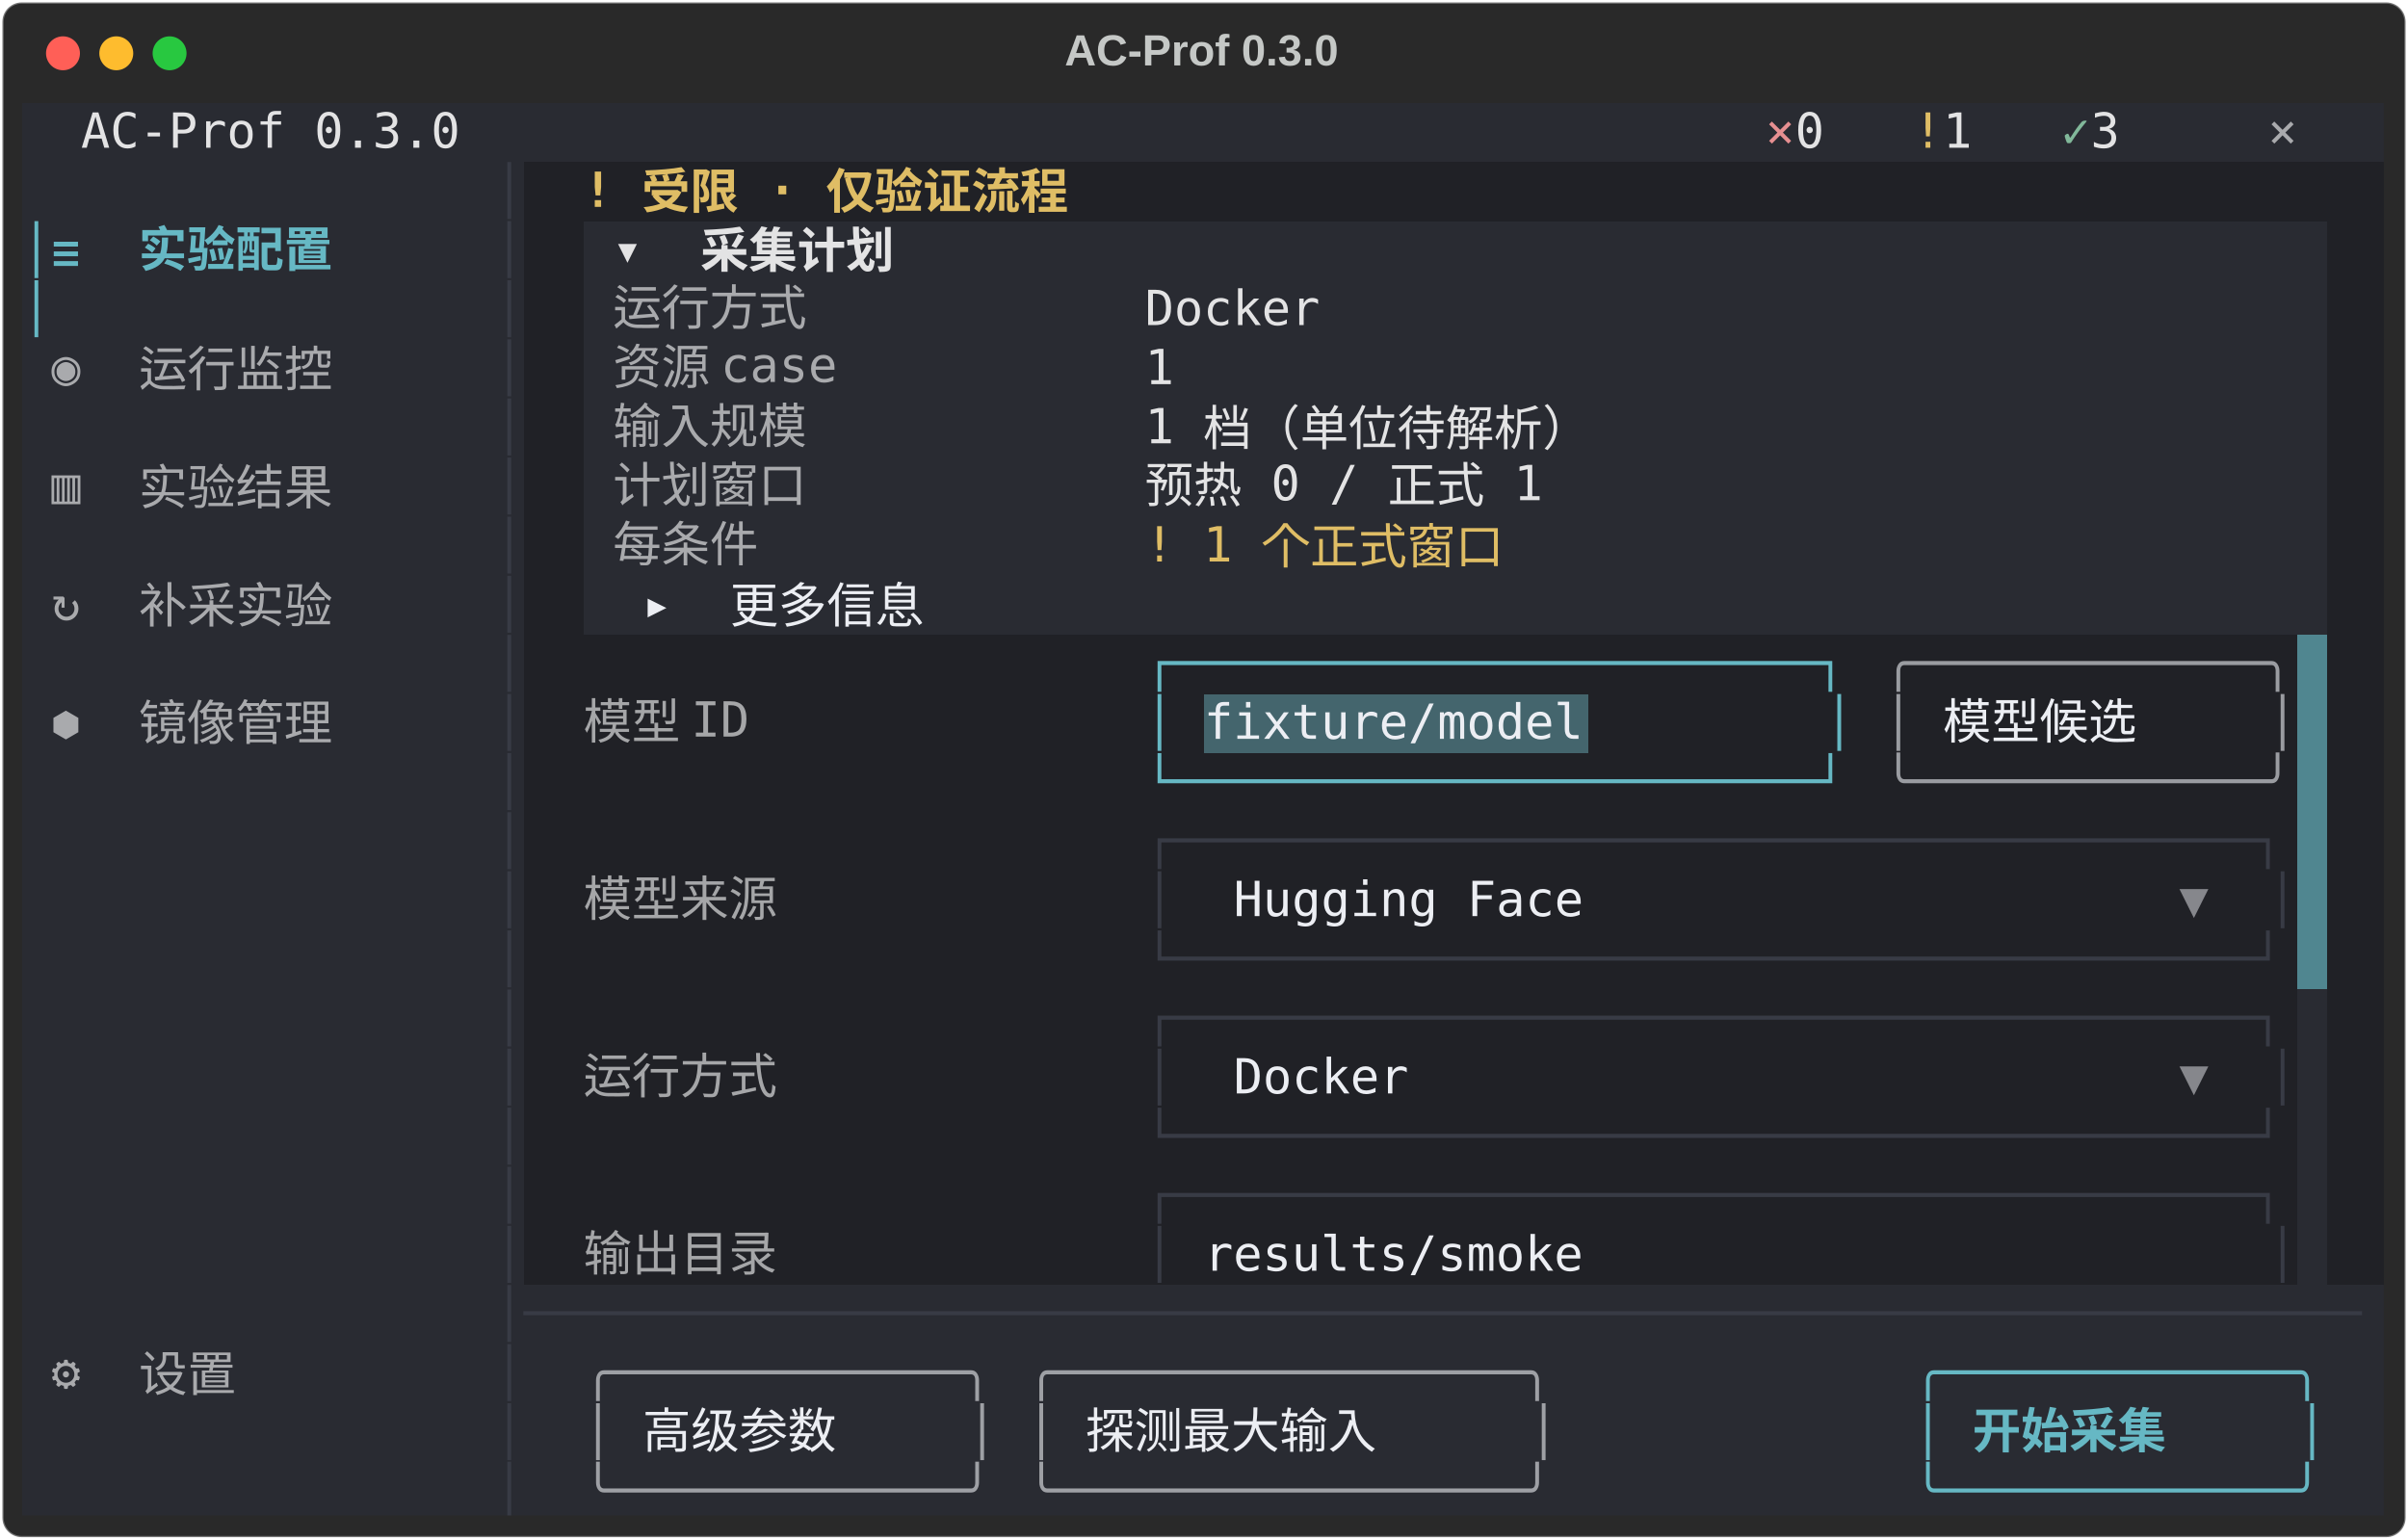
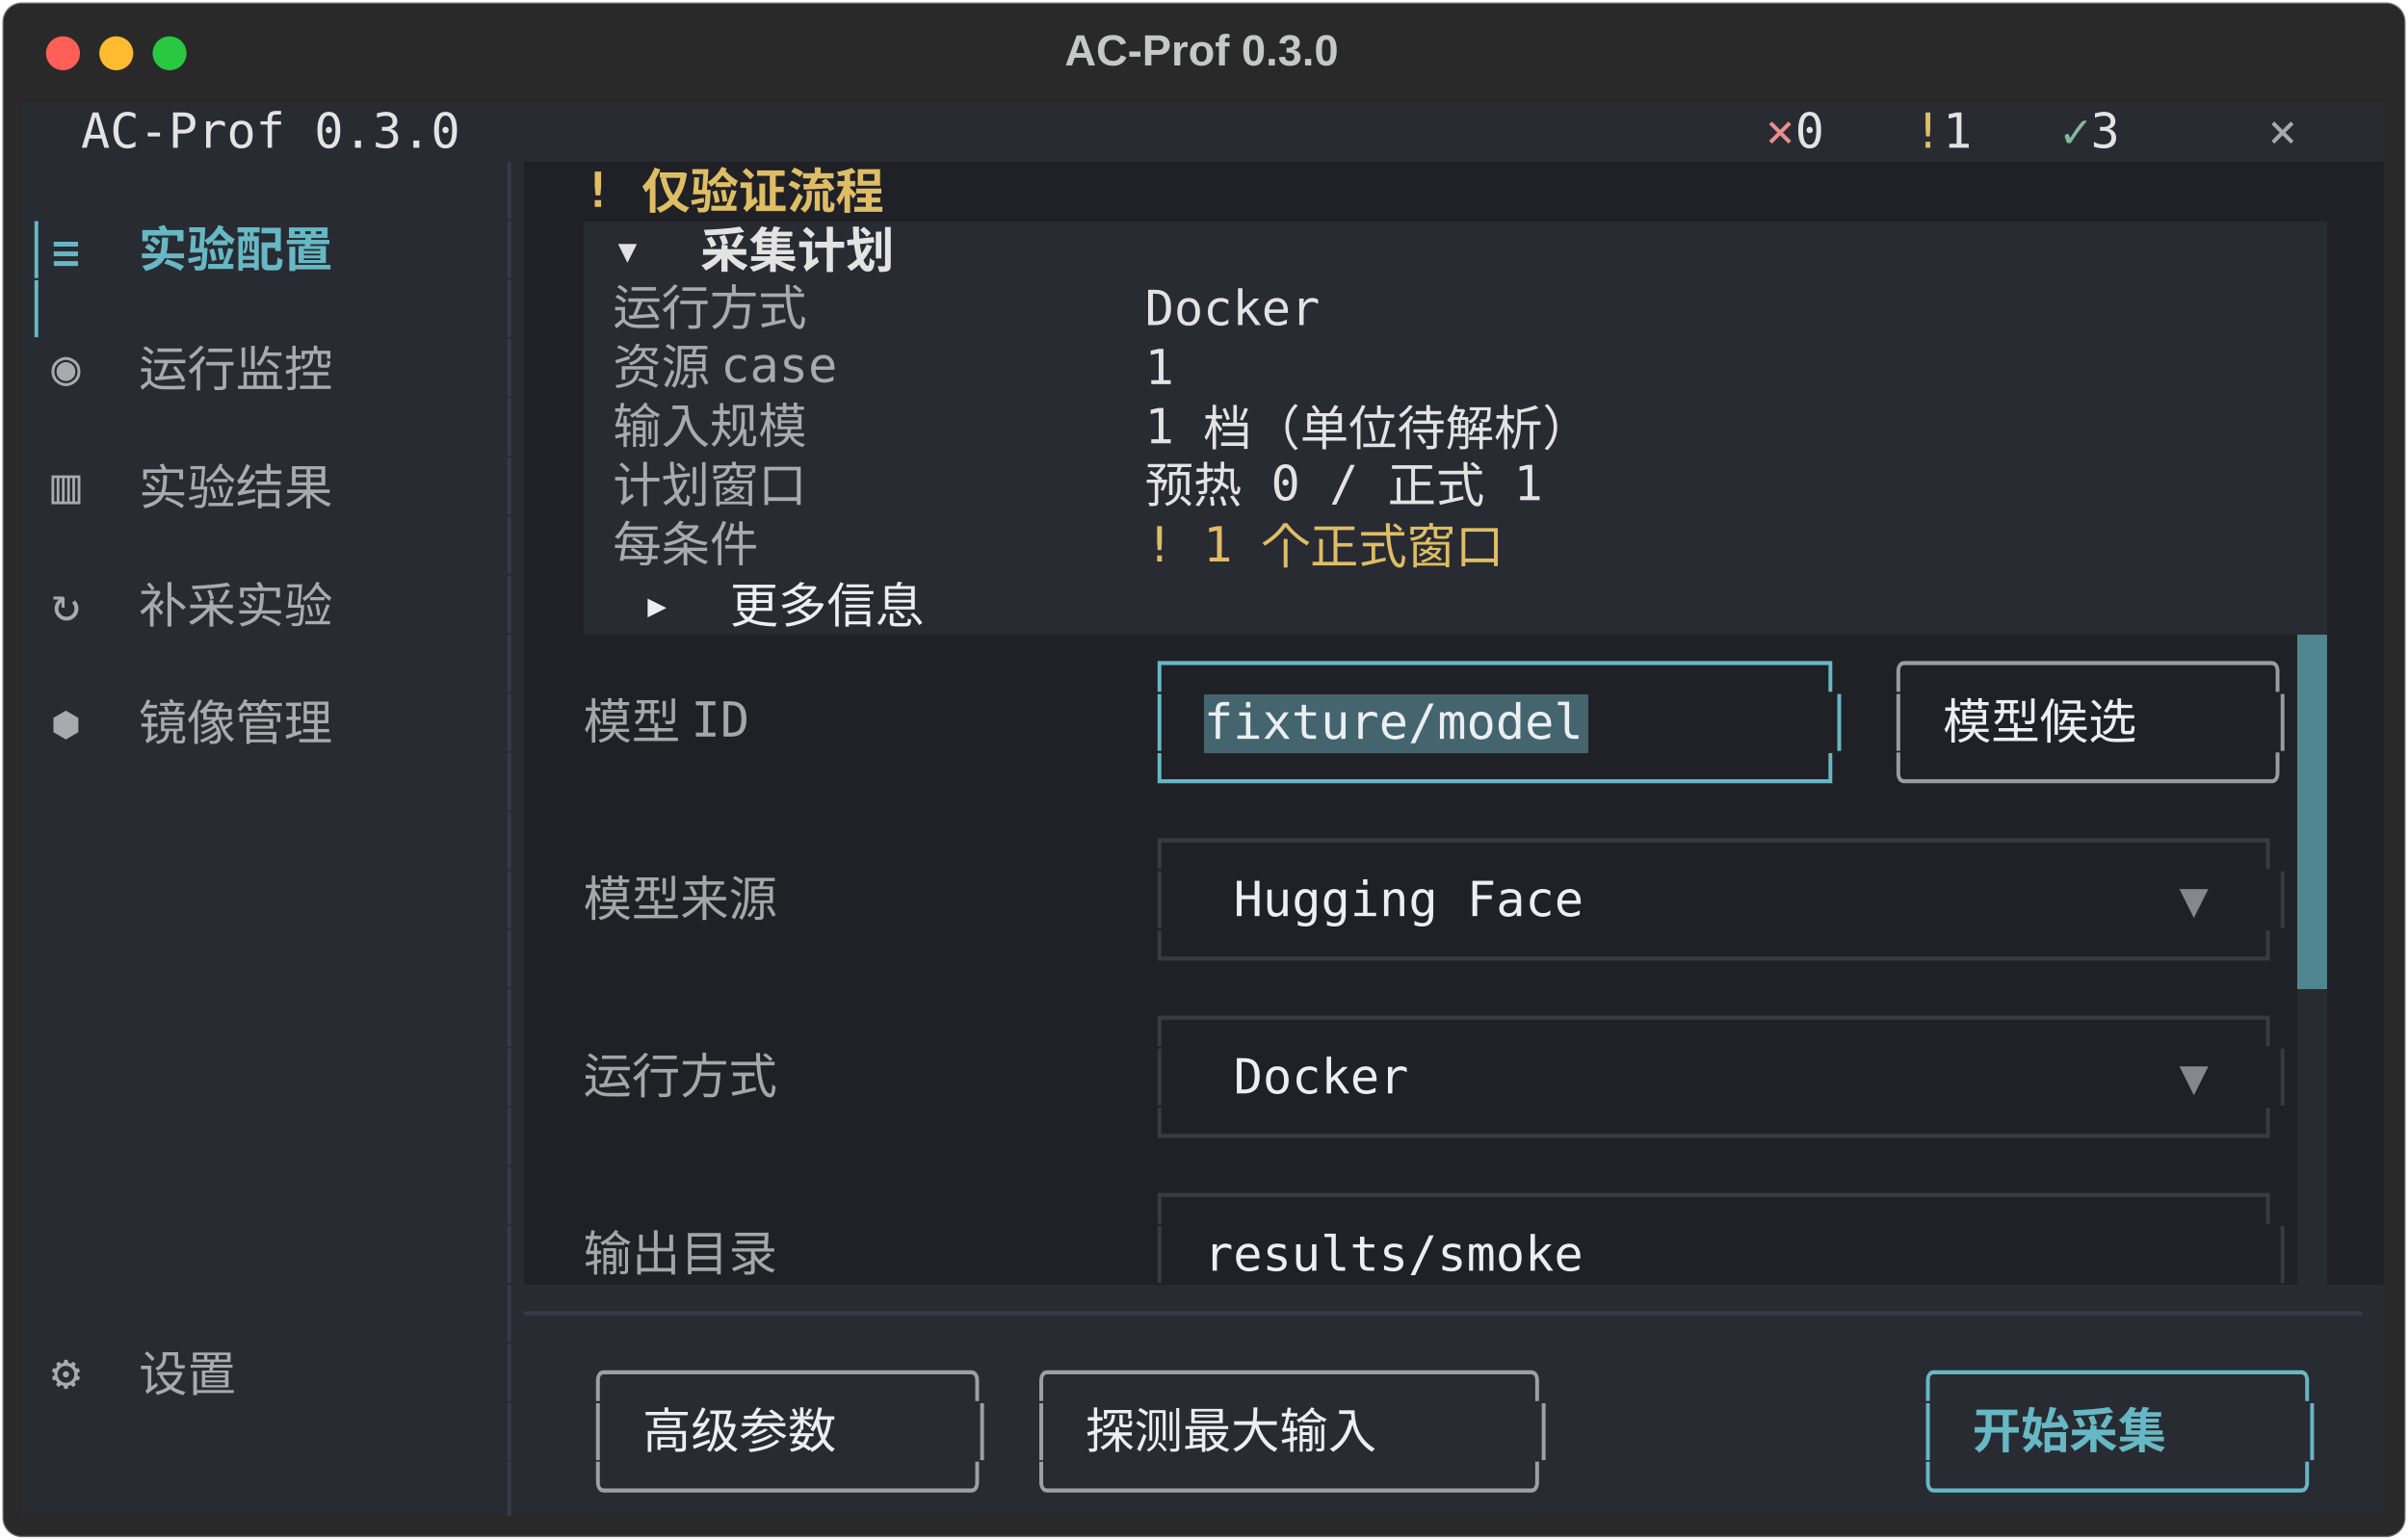
<svg xmlns="http://www.w3.org/2000/svg" class="rich-terminal" viewBox="0 0 994 635.6">
  <style>

    @font-face {
        font-family: "Fira Code";
        src: local("FiraCode-Regular"),
                url("https://cdnjs.cloudflare.com/ajax/libs/firacode/6.2.0/woff2/FiraCode-Regular.woff2") format("woff2"),
                url("https://cdnjs.cloudflare.com/ajax/libs/firacode/6.2.0/woff/FiraCode-Regular.woff") format("woff");
        font-style: normal;
        font-weight: 400;
    }
    @font-face {
        font-family: "Fira Code";
        src: local("FiraCode-Bold"),
                url("https://cdnjs.cloudflare.com/ajax/libs/firacode/6.2.0/woff2/FiraCode-Bold.woff2") format("woff2"),
                url("https://cdnjs.cloudflare.com/ajax/libs/firacode/6.2.0/woff/FiraCode-Bold.woff") format("woff");
        font-style: bold;
        font-weight: 700;
    }

    .terminal-matrix {
        font-family: Fira Code, monospace;
        font-size: 20px;
        line-height: 24.4px;
        font-variant-east-asian: full-width;
    }

    .terminal-title {
        font-size: 18px;
        font-weight: bold;
        font-family: arial;
    }

    .terminal-r1 { fill: #c5c8c6 }
.terminal-r2 { fill: #e3e3e4 }
.terminal-r3 { fill: #e68f91 }
.terminal-r4 { fill: #dfbd65 }
.terminal-r5 { fill: #81b89a }
.terminal-r6 { fill: #a9aaad }
.terminal-r7 { fill: #383b45 }
.terminal-r8 { fill: #dfbd65;font-weight: bold }
.terminal-r9 { fill: #66b8c4 }
.terminal-r10 { fill: #66b8c4;font-weight: bold }
.terminal-r11 { fill: #e3e3e4;font-weight: bold }
.terminal-r12 { fill: #292b32 }
.terminal-r13 { fill: #eceef3 }
.terminal-r14 { fill: #a5a6a8 }
.terminal-r15 { fill: #9a9ca1 }
.terminal-r16 { fill: #86878c }
.terminal-r17 { fill: #9ea0a5 }
    </style>
  <defs>
    <clipPath id="terminal-clip-terminal">
      <rect x="0" y="0" width="975.0" height="584.6" />
    </clipPath>
    <clipPath id="terminal-line-0">
      <rect x="0" y="1.5" width="976" height="24.65" />
    </clipPath>
    <clipPath id="terminal-line-1">
      <rect x="0" y="25.9" width="976" height="24.65" />
    </clipPath>
    <clipPath id="terminal-line-2">
      <rect x="0" y="50.3" width="976" height="24.65" />
    </clipPath>
    <clipPath id="terminal-line-3">
      <rect x="0" y="74.7" width="976" height="24.65" />
    </clipPath>
    <clipPath id="terminal-line-4">
      <rect x="0" y="99.1" width="976" height="24.65" />
    </clipPath>
    <clipPath id="terminal-line-5">
      <rect x="0" y="123.5" width="976" height="24.65" />
    </clipPath>
    <clipPath id="terminal-line-6">
      <rect x="0" y="147.9" width="976" height="24.65" />
    </clipPath>
    <clipPath id="terminal-line-7">
      <rect x="0" y="172.3" width="976" height="24.65" />
    </clipPath>
    <clipPath id="terminal-line-8">
      <rect x="0" y="196.7" width="976" height="24.65" />
    </clipPath>
    <clipPath id="terminal-line-9">
      <rect x="0" y="221.1" width="976" height="24.65" />
    </clipPath>
    <clipPath id="terminal-line-10">
      <rect x="0" y="245.5" width="976" height="24.65" />
    </clipPath>
    <clipPath id="terminal-line-11">
      <rect x="0" y="269.9" width="976" height="24.65" />
    </clipPath>
    <clipPath id="terminal-line-12">
      <rect x="0" y="294.3" width="976" height="24.65" />
    </clipPath>
    <clipPath id="terminal-line-13">
      <rect x="0" y="318.7" width="976" height="24.65" />
    </clipPath>
    <clipPath id="terminal-line-14">
      <rect x="0" y="343.1" width="976" height="24.65" />
    </clipPath>
    <clipPath id="terminal-line-15">
      <rect x="0" y="367.5" width="976" height="24.65" />
    </clipPath>
    <clipPath id="terminal-line-16">
      <rect x="0" y="391.9" width="976" height="24.65" />
    </clipPath>
    <clipPath id="terminal-line-17">
      <rect x="0" y="416.3" width="976" height="24.65" />
    </clipPath>
    <clipPath id="terminal-line-18">
      <rect x="0" y="440.7" width="976" height="24.65" />
    </clipPath>
    <clipPath id="terminal-line-19">
      <rect x="0" y="465.1" width="976" height="24.65" />
    </clipPath>
    <clipPath id="terminal-line-20">
      <rect x="0" y="489.5" width="976" height="24.65" />
    </clipPath>
    <clipPath id="terminal-line-21">
      <rect x="0" y="513.9" width="976" height="24.65" />
    </clipPath>
    <clipPath id="terminal-line-22">
      <rect x="0" y="538.3" width="976" height="24.65" />
    </clipPath>
  </defs>
  <rect fill="#292929" stroke="rgba(255,255,255,0.35)" stroke-width="1" x="1" y="1" width="992" height="633.6" rx="8" />
  <text class="terminal-title" fill="#c5c8c6" text-anchor="middle" x="496" y="27">AC-Prof 0.3.0</text>
  <g transform="translate(26,22)">
    <circle cx="0" cy="0" r="7" fill="#ff5f57" />
    <circle cx="22" cy="0" r="7" fill="#febc2e" />
    <circle cx="44" cy="0" r="7" fill="#28c840" />
  </g>
  <g transform="translate(9, 41)" clip-path="url(#terminal-clip-terminal)">
    <rect fill="#292b32" x="0" y="1.5" width="24.4" height="24.65" shape-rendering="crispEdges" />
    <rect fill="#292b32" x="24.4" y="1.5" width="158.6" height="24.65" shape-rendering="crispEdges" />
    <rect fill="#292b32" x="183" y="1.5" width="500.2" height="24.65" shape-rendering="crispEdges" />
    <rect fill="#292b32" x="683.2" y="1.5" width="36.6" height="24.65" shape-rendering="crispEdges" />
    <rect fill="#292b32" x="719.8" y="1.5" width="12.2" height="24.65" shape-rendering="crispEdges" />
    <rect fill="#292b32" x="732" y="1.5" width="24.4" height="24.65" shape-rendering="crispEdges" />
    <rect fill="#292b32" x="756.4" y="1.5" width="24.4" height="24.65" shape-rendering="crispEdges" />
    <rect fill="#292b32" x="780.8" y="1.5" width="12.2" height="24.65" shape-rendering="crispEdges" />
    <rect fill="#292b32" x="793" y="1.5" width="24.4" height="24.65" shape-rendering="crispEdges" />
    <rect fill="#292b32" x="817.4" y="1.5" width="24.4" height="24.65" shape-rendering="crispEdges" />
    <rect fill="#292b32" x="841.8" y="1.5" width="12.2" height="24.65" shape-rendering="crispEdges" />
    <rect fill="#292b32" x="854" y="1.5" width="24.4" height="24.65" shape-rendering="crispEdges" />
    <rect fill="#292b32" x="878.4" y="1.5" width="48.8" height="24.65" shape-rendering="crispEdges" />
    <rect fill="#292b32" x="927.2" y="1.5" width="36.6" height="24.65" shape-rendering="crispEdges" />
    <rect fill="#292b32" x="963.8" y="1.5" width="12.2" height="24.65" shape-rendering="crispEdges" />
    <rect fill="#292b32" x="0" y="25.9" width="195.2" height="24.65" shape-rendering="crispEdges" />
    <rect fill="#292b32" x="195.2" y="25.9" width="12.2" height="24.65" shape-rendering="crispEdges" />
    <rect fill="#202126" x="207.4" y="25.9" width="24.4" height="24.65" shape-rendering="crispEdges" />
-     <rect fill="#202126" x="231.8" y="25.9" width="231.8" height="24.65" shape-rendering="crispEdges" />
-     <rect fill="#202126" x="463.6" y="25.9" width="512.4" height="24.65" shape-rendering="crispEdges" />
+     <rect fill="#202126" x="231.8" y="25.9" width="146.4" height="24.65" shape-rendering="crispEdges" />
+     <rect fill="#202126" x="378.2" y="25.9" width="597.8" height="24.65" shape-rendering="crispEdges" />
    <rect fill="#292b32" x="0" y="50.3" width="12.2" height="24.65" shape-rendering="crispEdges" />
    <rect fill="#292b32" x="12.2" y="50.3" width="146.4" height="24.65" shape-rendering="crispEdges" />
    <rect fill="#292b32" x="158.6" y="50.3" width="36.6" height="24.65" shape-rendering="crispEdges" />
    <rect fill="#292b32" x="195.2" y="50.3" width="12.2" height="24.65" shape-rendering="crispEdges" />
    <rect fill="#202126" x="207.4" y="50.3" width="24.4" height="24.65" shape-rendering="crispEdges" />
    <rect fill="#292b32" x="231.8" y="50.3" width="12.2" height="24.65" shape-rendering="crispEdges" />
    <rect fill="#292b32" x="244" y="50.3" width="134.2" height="24.65" shape-rendering="crispEdges" />
    <rect fill="#292b32" x="378.2" y="50.3" width="573.4" height="24.65" shape-rendering="crispEdges" />
    <rect fill="#202126" x="951.6" y="50.3" width="24.4" height="24.65" shape-rendering="crispEdges" />
    <rect fill="#292b32" x="0" y="74.7" width="12.2" height="24.65" shape-rendering="crispEdges" />
    <rect fill="#292b32" x="12.2" y="74.7" width="183" height="24.65" shape-rendering="crispEdges" />
    <rect fill="#292b32" x="195.2" y="74.7" width="12.2" height="24.65" shape-rendering="crispEdges" />
    <rect fill="#202126" x="207.4" y="74.7" width="24.4" height="24.65" shape-rendering="crispEdges" />
    <rect fill="#292b32" x="231.8" y="74.7" width="12.2" height="24.65" shape-rendering="crispEdges" />
    <rect fill="#292b32" x="244" y="74.7" width="97.6" height="24.65" shape-rendering="crispEdges" />
    <rect fill="#292b32" x="341.6" y="74.7" width="122" height="24.65" shape-rendering="crispEdges" />
    <rect fill="#292b32" x="463.6" y="74.7" width="73.2" height="24.65" shape-rendering="crispEdges" />
    <rect fill="#292b32" x="536.8" y="74.7" width="414.8" height="24.65" shape-rendering="crispEdges" />
    <rect fill="#202126" x="951.6" y="74.7" width="24.4" height="24.65" shape-rendering="crispEdges" />
    <rect fill="#292b32" x="0" y="99.1" width="12.2" height="24.65" shape-rendering="crispEdges" />
    <rect fill="#292b32" x="12.2" y="99.1" width="134.2" height="24.65" shape-rendering="crispEdges" />
    <rect fill="#292b32" x="146.4" y="99.1" width="48.8" height="24.65" shape-rendering="crispEdges" />
    <rect fill="#292b32" x="195.2" y="99.1" width="12.2" height="24.65" shape-rendering="crispEdges" />
    <rect fill="#202126" x="207.4" y="99.1" width="24.4" height="24.65" shape-rendering="crispEdges" />
    <rect fill="#292b32" x="231.8" y="99.1" width="12.2" height="24.65" shape-rendering="crispEdges" />
    <rect fill="#292b32" x="244" y="99.1" width="109.8" height="24.65" shape-rendering="crispEdges" />
    <rect fill="#292b32" x="353.8" y="99.1" width="109.8" height="24.65" shape-rendering="crispEdges" />
    <rect fill="#292b32" x="463.6" y="99.1" width="12.2" height="24.65" shape-rendering="crispEdges" />
    <rect fill="#292b32" x="475.8" y="99.1" width="475.8" height="24.65" shape-rendering="crispEdges" />
    <rect fill="#202126" x="951.6" y="99.1" width="24.4" height="24.65" shape-rendering="crispEdges" />
    <rect fill="#292b32" x="0" y="123.5" width="12.2" height="24.65" shape-rendering="crispEdges" />
    <rect fill="#292b32" x="12.2" y="123.5" width="183" height="24.65" shape-rendering="crispEdges" />
    <rect fill="#292b32" x="195.2" y="123.5" width="12.2" height="24.65" shape-rendering="crispEdges" />
    <rect fill="#202126" x="207.4" y="123.5" width="24.4" height="24.65" shape-rendering="crispEdges" />
    <rect fill="#292b32" x="231.8" y="123.5" width="12.2" height="24.65" shape-rendering="crispEdges" />
    <rect fill="#292b32" x="244" y="123.5" width="97.6" height="24.65" shape-rendering="crispEdges" />
    <rect fill="#292b32" x="341.6" y="123.5" width="122" height="24.65" shape-rendering="crispEdges" />
    <rect fill="#292b32" x="463.6" y="123.5" width="219.6" height="24.65" shape-rendering="crispEdges" />
    <rect fill="#292b32" x="683.2" y="123.5" width="268.4" height="24.65" shape-rendering="crispEdges" />
    <rect fill="#202126" x="951.6" y="123.5" width="24.4" height="24.65" shape-rendering="crispEdges" />
    <rect fill="#292b32" x="0" y="147.9" width="12.2" height="24.65" shape-rendering="crispEdges" />
    <rect fill="#292b32" x="12.2" y="147.9" width="134.2" height="24.65" shape-rendering="crispEdges" />
    <rect fill="#292b32" x="146.4" y="147.9" width="48.8" height="24.65" shape-rendering="crispEdges" />
    <rect fill="#292b32" x="195.2" y="147.9" width="12.2" height="24.65" shape-rendering="crispEdges" />
    <rect fill="#202126" x="207.4" y="147.9" width="24.4" height="24.65" shape-rendering="crispEdges" />
    <rect fill="#292b32" x="231.8" y="147.9" width="12.2" height="24.65" shape-rendering="crispEdges" />
    <rect fill="#292b32" x="244" y="147.9" width="97.6" height="24.65" shape-rendering="crispEdges" />
    <rect fill="#292b32" x="341.6" y="147.9" width="122" height="24.65" shape-rendering="crispEdges" />
    <rect fill="#292b32" x="463.6" y="147.9" width="183" height="24.65" shape-rendering="crispEdges" />
    <rect fill="#292b32" x="646.6" y="147.9" width="305" height="24.65" shape-rendering="crispEdges" />
    <rect fill="#202126" x="951.6" y="147.9" width="24.4" height="24.65" shape-rendering="crispEdges" />
    <rect fill="#292b32" x="0" y="172.3" width="12.2" height="24.65" shape-rendering="crispEdges" />
    <rect fill="#292b32" x="12.2" y="172.3" width="183" height="24.65" shape-rendering="crispEdges" />
    <rect fill="#292b32" x="195.2" y="172.3" width="12.2" height="24.65" shape-rendering="crispEdges" />
    <rect fill="#202126" x="207.4" y="172.3" width="24.4" height="24.65" shape-rendering="crispEdges" />
    <rect fill="#292b32" x="231.8" y="172.3" width="12.2" height="24.65" shape-rendering="crispEdges" />
    <rect fill="#292b32" x="244" y="172.3" width="73.2" height="24.65" shape-rendering="crispEdges" />
    <rect fill="#292b32" x="317.2" y="172.3" width="146.4" height="24.65" shape-rendering="crispEdges" />
    <rect fill="#292b32" x="463.6" y="172.3" width="170.8" height="24.65" shape-rendering="crispEdges" />
    <rect fill="#292b32" x="634.4" y="172.3" width="317.2" height="24.65" shape-rendering="crispEdges" />
    <rect fill="#202126" x="951.6" y="172.3" width="24.4" height="24.65" shape-rendering="crispEdges" />
    <rect fill="#292b32" x="0" y="196.7" width="12.2" height="24.65" shape-rendering="crispEdges" />
    <rect fill="#292b32" x="12.2" y="196.7" width="134.2" height="24.65" shape-rendering="crispEdges" />
    <rect fill="#292b32" x="146.4" y="196.7" width="48.8" height="24.65" shape-rendering="crispEdges" />
    <rect fill="#292b32" x="195.2" y="196.7" width="12.2" height="24.65" shape-rendering="crispEdges" />
    <rect fill="#202126" x="207.4" y="196.7" width="24.4" height="24.65" shape-rendering="crispEdges" />
    <rect fill="#292b32" x="231.8" y="196.7" width="24.4" height="24.65" shape-rendering="crispEdges" />
    <rect fill="#292b32" x="256.2" y="196.7" width="134.2" height="24.65" shape-rendering="crispEdges" />
    <rect fill="#292b32" x="390.4" y="196.7" width="561.2" height="24.65" shape-rendering="crispEdges" />
    <rect fill="#202126" x="951.6" y="196.7" width="24.4" height="24.65" shape-rendering="crispEdges" />
    <rect fill="#292b32" x="0" y="221.1" width="12.2" height="24.65" shape-rendering="crispEdges" />
    <rect fill="#292b32" x="12.2" y="221.1" width="183" height="24.65" shape-rendering="crispEdges" />
    <rect fill="#292b32" x="195.2" y="221.1" width="12.2" height="24.65" shape-rendering="crispEdges" />
    <rect fill="#202126" x="207.4" y="221.1" width="24.4" height="24.65" shape-rendering="crispEdges" />
    <rect fill="#202126" x="231.8" y="221.1" width="85.4" height="24.65" shape-rendering="crispEdges" />
    <rect fill="#202126" x="317.2" y="221.1" width="146.4" height="24.65" shape-rendering="crispEdges" />
    <rect fill="#202126" x="463.6" y="221.1" width="292.8" height="24.65" shape-rendering="crispEdges" />
    <rect fill="#202126" x="756.4" y="221.1" width="12.2" height="24.65" shape-rendering="crispEdges" />
    <rect fill="#202126" x="768.6" y="221.1" width="170.8" height="24.65" shape-rendering="crispEdges" />
    <rect fill="#508690" x="939.4" y="221.1" width="12.2" height="24.65" shape-rendering="crispEdges" />
    <rect fill="#202126" x="951.6" y="221.1" width="24.4" height="24.65" shape-rendering="crispEdges" />
    <rect fill="#292b32" x="0" y="245.5" width="12.2" height="24.65" shape-rendering="crispEdges" />
    <rect fill="#292b32" x="12.2" y="245.5" width="134.2" height="24.65" shape-rendering="crispEdges" />
    <rect fill="#292b32" x="146.4" y="245.5" width="48.8" height="24.65" shape-rendering="crispEdges" />
    <rect fill="#292b32" x="195.2" y="245.5" width="12.2" height="24.65" shape-rendering="crispEdges" />
    <rect fill="#202126" x="207.4" y="245.5" width="24.4" height="24.65" shape-rendering="crispEdges" />
    <rect fill="#202126" x="231.8" y="245.5" width="85.4" height="24.65" shape-rendering="crispEdges" />
    <rect fill="#202126" x="317.2" y="245.5" width="146.4" height="24.65" shape-rendering="crispEdges" />
    <rect fill="#202126" x="463.6" y="245.5" width="12.2" height="24.65" shape-rendering="crispEdges" />
    <rect fill="#202126" x="475.8" y="245.5" width="12.2" height="24.65" shape-rendering="crispEdges" />
    <rect fill="#44656d" x="488" y="245.5" width="158.6" height="24.65" shape-rendering="crispEdges" />
    <rect fill="#202126" x="646.6" y="245.5" width="85.4" height="24.65" shape-rendering="crispEdges" />
    <rect fill="#202126" x="732" y="245.5" width="12.2" height="24.65" shape-rendering="crispEdges" />
    <rect fill="#202126" x="744.2" y="245.5" width="12.2" height="24.65" shape-rendering="crispEdges" />
    <rect fill="#202126" x="756.4" y="245.5" width="12.2" height="24.65" shape-rendering="crispEdges" />
    <rect fill="#202126" x="768.6" y="245.5" width="12.2" height="24.65" shape-rendering="crispEdges" />
    <rect fill="#202126" x="780.8" y="245.5" width="12.2" height="24.65" shape-rendering="crispEdges" />
    <rect fill="#202126" x="793" y="245.5" width="122" height="24.65" shape-rendering="crispEdges" />
    <rect fill="#202126" x="915" y="245.5" width="12.2" height="24.65" shape-rendering="crispEdges" />
    <rect fill="#202126" x="927.2" y="245.5" width="12.2" height="24.65" shape-rendering="crispEdges" />
    <rect fill="#508690" x="939.4" y="245.5" width="12.2" height="24.65" shape-rendering="crispEdges" />
    <rect fill="#202126" x="951.6" y="245.5" width="24.4" height="24.65" shape-rendering="crispEdges" />
    <rect fill="#292b32" x="0" y="269.9" width="12.2" height="24.65" shape-rendering="crispEdges" />
    <rect fill="#292b32" x="12.2" y="269.9" width="183" height="24.65" shape-rendering="crispEdges" />
    <rect fill="#292b32" x="195.2" y="269.9" width="12.2" height="24.65" shape-rendering="crispEdges" />
    <rect fill="#202126" x="207.4" y="269.9" width="24.4" height="24.65" shape-rendering="crispEdges" />
    <rect fill="#202126" x="231.8" y="269.9" width="85.4" height="24.65" shape-rendering="crispEdges" />
    <rect fill="#202126" x="317.2" y="269.9" width="146.4" height="24.65" shape-rendering="crispEdges" />
    <rect fill="#202126" x="463.6" y="269.9" width="292.8" height="24.65" shape-rendering="crispEdges" />
    <rect fill="#202126" x="756.4" y="269.9" width="12.2" height="24.65" shape-rendering="crispEdges" />
    <rect fill="#202126" x="768.6" y="269.9" width="170.8" height="24.65" shape-rendering="crispEdges" />
    <rect fill="#508690" x="939.4" y="269.9" width="12.2" height="24.65" shape-rendering="crispEdges" />
    <rect fill="#202126" x="951.6" y="269.9" width="24.4" height="24.65" shape-rendering="crispEdges" />
    <rect fill="#292b32" x="0" y="294.3" width="195.2" height="24.65" shape-rendering="crispEdges" />
    <rect fill="#292b32" x="195.2" y="294.3" width="12.2" height="24.65" shape-rendering="crispEdges" />
    <rect fill="#202126" x="207.4" y="294.3" width="24.4" height="24.65" shape-rendering="crispEdges" />
    <rect fill="#202126" x="231.8" y="294.3" width="97.6" height="24.65" shape-rendering="crispEdges" />
    <rect fill="#202126" x="329.4" y="294.3" width="134.2" height="24.65" shape-rendering="crispEdges" />
    <rect fill="#202126" x="463.6" y="294.3" width="475.8" height="24.65" shape-rendering="crispEdges" />
    <rect fill="#508690" x="939.4" y="294.3" width="12.2" height="24.65" shape-rendering="crispEdges" />
    <rect fill="#202126" x="951.6" y="294.3" width="24.4" height="24.65" shape-rendering="crispEdges" />
    <rect fill="#292b32" x="0" y="318.7" width="0" height="24.65" shape-rendering="crispEdges" />
    <rect fill="#292b32" x="0" y="318.7" width="195.2" height="24.65" shape-rendering="crispEdges" />
    <rect fill="#292b32" x="195.2" y="318.7" width="12.2" height="24.65" shape-rendering="crispEdges" />
    <rect fill="#202126" x="207.4" y="318.7" width="24.4" height="24.65" shape-rendering="crispEdges" />
    <rect fill="#202126" x="231.8" y="318.7" width="97.6" height="24.65" shape-rendering="crispEdges" />
    <rect fill="#202126" x="329.4" y="318.7" width="134.2" height="24.65" shape-rendering="crispEdges" />
    <rect fill="#202126" x="463.6" y="318.7" width="12.2" height="24.65" shape-rendering="crispEdges" />
    <rect fill="#202126" x="475.8" y="318.7" width="24.4" height="24.65" shape-rendering="crispEdges" />
    <rect fill="#202126" x="500.2" y="318.7" width="146.4" height="24.65" shape-rendering="crispEdges" />
    <rect fill="#202126" x="646.6" y="318.7" width="244" height="24.65" shape-rendering="crispEdges" />
    <rect fill="#202126" x="890.6" y="318.7" width="12.2" height="24.65" shape-rendering="crispEdges" />
    <rect fill="#202126" x="902.8" y="318.7" width="24.4" height="24.65" shape-rendering="crispEdges" />
    <rect fill="#202126" x="927.2" y="318.7" width="12.2" height="24.65" shape-rendering="crispEdges" />
    <rect fill="#508690" x="939.4" y="318.7" width="12.2" height="24.65" shape-rendering="crispEdges" />
    <rect fill="#202126" x="951.6" y="318.7" width="24.4" height="24.65" shape-rendering="crispEdges" />
    <rect fill="#292b32" x="0" y="343.1" width="195.2" height="24.65" shape-rendering="crispEdges" />
    <rect fill="#292b32" x="195.2" y="343.1" width="12.2" height="24.65" shape-rendering="crispEdges" />
    <rect fill="#202126" x="207.4" y="343.1" width="24.4" height="24.65" shape-rendering="crispEdges" />
    <rect fill="#202126" x="231.8" y="343.1" width="97.6" height="24.65" shape-rendering="crispEdges" />
    <rect fill="#202126" x="329.4" y="343.1" width="134.2" height="24.65" shape-rendering="crispEdges" />
    <rect fill="#202126" x="463.6" y="343.1" width="475.8" height="24.65" shape-rendering="crispEdges" />
    <rect fill="#508690" x="939.4" y="343.1" width="12.2" height="24.65" shape-rendering="crispEdges" />
    <rect fill="#202126" x="951.6" y="343.1" width="24.4" height="24.65" shape-rendering="crispEdges" />
    <rect fill="#292b32" x="0" y="367.5" width="195.2" height="24.65" shape-rendering="crispEdges" />
    <rect fill="#292b32" x="195.2" y="367.5" width="12.2" height="24.65" shape-rendering="crispEdges" />
    <rect fill="#202126" x="207.4" y="367.5" width="24.4" height="24.65" shape-rendering="crispEdges" />
    <rect fill="#202126" x="231.8" y="367.5" width="97.6" height="24.65" shape-rendering="crispEdges" />
    <rect fill="#202126" x="329.4" y="367.5" width="134.2" height="24.65" shape-rendering="crispEdges" />
    <rect fill="#202126" x="463.6" y="367.5" width="475.8" height="24.65" shape-rendering="crispEdges" />
    <rect fill="#292b32" x="939.4" y="367.5" width="12.2" height="24.65" shape-rendering="crispEdges" />
    <rect fill="#202126" x="951.6" y="367.5" width="24.4" height="24.65" shape-rendering="crispEdges" />
    <rect fill="#292b32" x="0" y="391.9" width="195.2" height="24.65" shape-rendering="crispEdges" />
    <rect fill="#292b32" x="195.2" y="391.9" width="12.2" height="24.65" shape-rendering="crispEdges" />
    <rect fill="#202126" x="207.4" y="391.9" width="24.4" height="24.65" shape-rendering="crispEdges" />
    <rect fill="#202126" x="231.8" y="391.9" width="97.6" height="24.65" shape-rendering="crispEdges" />
    <rect fill="#202126" x="329.4" y="391.9" width="134.2" height="24.65" shape-rendering="crispEdges" />
    <rect fill="#202126" x="463.6" y="391.9" width="12.2" height="24.65" shape-rendering="crispEdges" />
    <rect fill="#202126" x="475.8" y="391.9" width="24.4" height="24.65" shape-rendering="crispEdges" />
    <rect fill="#202126" x="500.2" y="391.9" width="73.2" height="24.65" shape-rendering="crispEdges" />
    <rect fill="#202126" x="573.4" y="391.9" width="317.2" height="24.65" shape-rendering="crispEdges" />
    <rect fill="#202126" x="890.6" y="391.9" width="12.2" height="24.65" shape-rendering="crispEdges" />
    <rect fill="#202126" x="902.8" y="391.9" width="24.4" height="24.65" shape-rendering="crispEdges" />
    <rect fill="#202126" x="927.2" y="391.9" width="12.2" height="24.65" shape-rendering="crispEdges" />
    <rect fill="#292b32" x="939.4" y="391.9" width="12.2" height="24.65" shape-rendering="crispEdges" />
    <rect fill="#202126" x="951.6" y="391.9" width="24.4" height="24.65" shape-rendering="crispEdges" />
    <rect fill="#292b32" x="0" y="416.3" width="195.2" height="24.65" shape-rendering="crispEdges" />
    <rect fill="#292b32" x="195.2" y="416.3" width="12.2" height="24.65" shape-rendering="crispEdges" />
    <rect fill="#202126" x="207.4" y="416.3" width="24.4" height="24.65" shape-rendering="crispEdges" />
    <rect fill="#202126" x="231.8" y="416.3" width="97.6" height="24.65" shape-rendering="crispEdges" />
    <rect fill="#202126" x="329.4" y="416.3" width="134.2" height="24.65" shape-rendering="crispEdges" />
    <rect fill="#202126" x="463.6" y="416.3" width="475.8" height="24.65" shape-rendering="crispEdges" />
    <rect fill="#292b32" x="939.4" y="416.3" width="12.2" height="24.65" shape-rendering="crispEdges" />
    <rect fill="#202126" x="951.6" y="416.3" width="24.4" height="24.65" shape-rendering="crispEdges" />
    <rect fill="#292b32" x="0" y="440.7" width="195.2" height="24.65" shape-rendering="crispEdges" />
    <rect fill="#292b32" x="195.2" y="440.7" width="12.2" height="24.65" shape-rendering="crispEdges" />
    <rect fill="#202126" x="207.4" y="440.7" width="24.4" height="24.65" shape-rendering="crispEdges" />
    <rect fill="#202126" x="231.8" y="440.7" width="97.6" height="24.65" shape-rendering="crispEdges" />
    <rect fill="#202126" x="329.4" y="440.7" width="134.2" height="24.65" shape-rendering="crispEdges" />
    <rect fill="#202126" x="463.6" y="440.7" width="475.8" height="24.65" shape-rendering="crispEdges" />
    <rect fill="#292b32" x="939.4" y="440.7" width="12.2" height="24.65" shape-rendering="crispEdges" />
    <rect fill="#202126" x="951.6" y="440.7" width="24.4" height="24.65" shape-rendering="crispEdges" />
    <rect fill="#292b32" x="0" y="465.1" width="195.2" height="24.65" shape-rendering="crispEdges" />
    <rect fill="#292b32" x="195.2" y="465.1" width="12.2" height="24.65" shape-rendering="crispEdges" />
    <rect fill="#202126" x="207.4" y="465.1" width="24.4" height="24.65" shape-rendering="crispEdges" />
    <rect fill="#202126" x="231.8" y="465.1" width="97.6" height="24.65" shape-rendering="crispEdges" />
    <rect fill="#202126" x="329.4" y="465.1" width="134.2" height="24.65" shape-rendering="crispEdges" />
    <rect fill="#202126" x="463.6" y="465.1" width="12.2" height="24.65" shape-rendering="crispEdges" />
    <rect fill="#202126" x="475.8" y="465.1" width="12.2" height="24.65" shape-rendering="crispEdges" />
    <rect fill="#202126" x="488" y="465.1" width="427" height="24.65" shape-rendering="crispEdges" />
    <rect fill="#202126" x="915" y="465.1" width="12.2" height="24.65" shape-rendering="crispEdges" />
    <rect fill="#202126" x="927.2" y="465.1" width="12.2" height="24.65" shape-rendering="crispEdges" />
    <rect fill="#292b32" x="939.4" y="465.1" width="12.2" height="24.65" shape-rendering="crispEdges" />
    <rect fill="#202126" x="951.6" y="465.1" width="24.4" height="24.65" shape-rendering="crispEdges" />
    <rect fill="#292b32" x="0" y="489.5" width="195.2" height="24.65" shape-rendering="crispEdges" />
    <rect fill="#292b32" x="195.2" y="489.5" width="780.8" height="24.65" shape-rendering="crispEdges" />
    <rect fill="#292b32" x="0" y="513.9" width="12.2" height="24.65" shape-rendering="crispEdges" />
    <rect fill="#292b32" x="12.2" y="513.9" width="85.4" height="24.65" shape-rendering="crispEdges" />
    <rect fill="#292b32" x="97.6" y="513.9" width="97.6" height="24.65" shape-rendering="crispEdges" />
    <rect fill="#292b32" x="195.2" y="513.9" width="12.2" height="24.65" shape-rendering="crispEdges" />
    <rect fill="#292b32" x="207.4" y="513.9" width="24.4" height="24.65" shape-rendering="crispEdges" />
    <rect fill="#292b32" x="231.8" y="513.9" width="170.8" height="24.65" shape-rendering="crispEdges" />
    <rect fill="#292b32" x="402.6" y="513.9" width="12.2" height="24.65" shape-rendering="crispEdges" />
    <rect fill="#292b32" x="414.8" y="513.9" width="219.6" height="24.65" shape-rendering="crispEdges" />
    <rect fill="#292b32" x="634.4" y="513.9" width="146.4" height="24.65" shape-rendering="crispEdges" />
    <rect fill="#292b32" x="780.8" y="513.9" width="170.8" height="24.65" shape-rendering="crispEdges" />
    <rect fill="#292b32" x="951.6" y="513.9" width="24.4" height="24.65" shape-rendering="crispEdges" />
    <rect fill="#292b32" x="0" y="538.3" width="12.2" height="24.65" shape-rendering="crispEdges" />
    <rect fill="#292b32" x="12.2" y="538.3" width="183" height="24.65" shape-rendering="crispEdges" />
    <rect fill="#292b32" x="195.2" y="538.3" width="12.2" height="24.65" shape-rendering="crispEdges" />
    <rect fill="#292b32" x="207.4" y="538.3" width="24.4" height="24.65" shape-rendering="crispEdges" />
    <rect fill="#292b32" x="231.8" y="538.3" width="12.2" height="24.65" shape-rendering="crispEdges" />
    <rect fill="#292b32" x="244" y="538.3" width="12.2" height="24.65" shape-rendering="crispEdges" />
    <rect fill="#292b32" x="256.2" y="538.3" width="122" height="24.65" shape-rendering="crispEdges" />
    <rect fill="#292b32" x="378.2" y="538.3" width="12.2" height="24.65" shape-rendering="crispEdges" />
    <rect fill="#292b32" x="390.4" y="538.3" width="12.2" height="24.65" shape-rendering="crispEdges" />
    <rect fill="#292b32" x="402.6" y="538.3" width="12.2" height="24.65" shape-rendering="crispEdges" />
    <rect fill="#292b32" x="414.8" y="538.3" width="12.2" height="24.65" shape-rendering="crispEdges" />
    <rect fill="#292b32" x="427" y="538.3" width="12.2" height="24.65" shape-rendering="crispEdges" />
    <rect fill="#292b32" x="439.2" y="538.3" width="170.8" height="24.65" shape-rendering="crispEdges" />
    <rect fill="#292b32" x="610" y="538.3" width="12.2" height="24.65" shape-rendering="crispEdges" />
    <rect fill="#292b32" x="622.2" y="538.3" width="12.2" height="24.65" shape-rendering="crispEdges" />
    <rect fill="#292b32" x="634.4" y="538.3" width="146.4" height="24.65" shape-rendering="crispEdges" />
    <rect fill="#292b32" x="780.8" y="538.3" width="12.2" height="24.65" shape-rendering="crispEdges" />
    <rect fill="#292b32" x="793" y="538.3" width="12.2" height="24.65" shape-rendering="crispEdges" />
    <rect fill="#292b32" x="805.2" y="538.3" width="122" height="24.65" shape-rendering="crispEdges" />
    <rect fill="#292b32" x="927.2" y="538.3" width="12.2" height="24.65" shape-rendering="crispEdges" />
    <rect fill="#292b32" x="939.4" y="538.3" width="12.2" height="24.65" shape-rendering="crispEdges" />
    <rect fill="#292b32" x="951.6" y="538.3" width="24.4" height="24.65" shape-rendering="crispEdges" />
    <rect fill="#292b32" x="0" y="562.7" width="195.2" height="24.65" shape-rendering="crispEdges" />
    <rect fill="#292b32" x="195.2" y="562.7" width="12.2" height="24.65" shape-rendering="crispEdges" />
    <rect fill="#292b32" x="207.4" y="562.7" width="24.4" height="24.65" shape-rendering="crispEdges" />
    <rect fill="#292b32" x="231.8" y="562.7" width="170.8" height="24.65" shape-rendering="crispEdges" />
    <rect fill="#292b32" x="402.6" y="562.7" width="12.2" height="24.65" shape-rendering="crispEdges" />
    <rect fill="#292b32" x="414.8" y="562.7" width="219.6" height="24.65" shape-rendering="crispEdges" />
    <rect fill="#292b32" x="634.4" y="562.7" width="146.4" height="24.65" shape-rendering="crispEdges" />
    <rect fill="#292b32" x="780.8" y="562.7" width="170.8" height="24.65" shape-rendering="crispEdges" />
    <rect fill="#292b32" x="951.6" y="562.7" width="24.4" height="24.65" shape-rendering="crispEdges" />
    <g class="terminal-matrix">
      <text class="terminal-r2" x="24.4" y="20" textLength="158.6" clip-path="url(#terminal-line-0)">AC-Prof 0.3.0</text>
      <text class="terminal-r3" x="719.8" y="20" textLength="12.2" clip-path="url(#terminal-line-0)">×</text>
      <text class="terminal-r2" x="732" y="20" textLength="24.4" clip-path="url(#terminal-line-0)"> 0</text>
      <text class="terminal-r4" x="780.8" y="20" textLength="12.2" clip-path="url(#terminal-line-0)">!</text>
      <text class="terminal-r2" x="793" y="20" textLength="24.4" clip-path="url(#terminal-line-0)"> 1</text>
      <text class="terminal-r5" x="841.8" y="20" textLength="12.2" clip-path="url(#terminal-line-0)">✓</text>
      <text class="terminal-r2" x="854" y="20" textLength="24.4" clip-path="url(#terminal-line-0)"> 3</text>
      <text class="terminal-r6" x="927.2" y="20" textLength="36.6" clip-path="url(#terminal-line-0)"> × </text>
      <text class="terminal-r1" x="976" y="20" textLength="12.2" clip-path="url(#terminal-line-0)">
</text>
      <text class="terminal-r7" x="195.2" y="44.4" textLength="12.2" clip-path="url(#terminal-line-1)">│</text>
-       <text class="terminal-r8" x="231.8" y="44.4" textLength="146.4" clip-path="url(#terminal-line-1)">! 受限 · 仅验证流程</text>
+       <text class="terminal-r8" x="231.8" y="44.4" textLength="85.4" clip-path="url(#terminal-line-1)">! 仅验证流程</text>
      <text class="terminal-r1" x="976" y="44.4" textLength="12.2" clip-path="url(#terminal-line-1)">
</text>
      <text class="terminal-r9" x="0" y="68.8" textLength="12.2" clip-path="url(#terminal-line-2)">│</text>
      <text class="terminal-r10" x="12.2" y="68.8" textLength="85.4" clip-path="url(#terminal-line-2)">☰  实验配置</text>
      <text class="terminal-r7" x="195.2" y="68.8" textLength="12.2" clip-path="url(#terminal-line-2)">│</text>
      <text class="terminal-r11" x="244" y="68.8" textLength="85.4" clip-path="url(#terminal-line-2)">▾  采集计划</text>
      <text class="terminal-r1" x="976" y="68.8" textLength="12.2" clip-path="url(#terminal-line-2)">
</text>
      <text class="terminal-r9" x="0" y="93.2" textLength="12.2" clip-path="url(#terminal-line-3)">│</text>
      <text class="terminal-r7" x="195.2" y="93.2" textLength="12.2" clip-path="url(#terminal-line-3)">│</text>
      <text class="terminal-r6" x="244" y="93.2" textLength="48.8" clip-path="url(#terminal-line-3)">运行方式</text>
      <text class="terminal-r2" x="463.6" y="93.2" textLength="73.2" clip-path="url(#terminal-line-3)">Docker</text>
      <text class="terminal-r1" x="976" y="93.2" textLength="12.2" clip-path="url(#terminal-line-3)">
</text>
      <text class="terminal-r12" x="0" y="117.6" textLength="12.2" clip-path="url(#terminal-line-4)">│</text>
      <text class="terminal-r6" x="12.2" y="117.6" textLength="85.4" clip-path="url(#terminal-line-4)">◉  运行监控</text>
      <text class="terminal-r7" x="195.2" y="117.6" textLength="12.2" clip-path="url(#terminal-line-4)">│</text>
      <text class="terminal-r6" x="244" y="117.6" textLength="85.4" clip-path="url(#terminal-line-4)">资源 case</text>
      <text class="terminal-r2" x="463.6" y="117.6" textLength="12.2" clip-path="url(#terminal-line-4)">1</text>
      <text class="terminal-r1" x="976" y="117.6" textLength="12.2" clip-path="url(#terminal-line-4)">
</text>
      <text class="terminal-r12" x="0" y="142" textLength="12.2" clip-path="url(#terminal-line-5)">│</text>
      <text class="terminal-r7" x="195.2" y="142" textLength="12.2" clip-path="url(#terminal-line-5)">│</text>
      <text class="terminal-r6" x="244" y="142" textLength="48.8" clip-path="url(#terminal-line-5)">输入规模</text>
      <text class="terminal-r2" x="463.6" y="142" textLength="122" clip-path="url(#terminal-line-5)">1 档（单位待解析）</text>
      <text class="terminal-r1" x="976" y="142" textLength="12.2" clip-path="url(#terminal-line-5)">
</text>
      <text class="terminal-r12" x="0" y="166.4" textLength="12.2" clip-path="url(#terminal-line-6)">│</text>
      <text class="terminal-r6" x="12.2" y="166.4" textLength="85.4" clip-path="url(#terminal-line-6)">▥  实验结果</text>
      <text class="terminal-r7" x="195.2" y="166.4" textLength="12.2" clip-path="url(#terminal-line-6)">│</text>
      <text class="terminal-r6" x="244" y="166.4" textLength="48.8" clip-path="url(#terminal-line-6)">计划窗口</text>
      <text class="terminal-r2" x="463.6" y="166.4" textLength="134.2" clip-path="url(#terminal-line-6)">预热 0 / 正式 1</text>
      <text class="terminal-r1" x="976" y="166.4" textLength="12.2" clip-path="url(#terminal-line-6)">
</text>
      <text class="terminal-r12" x="0" y="190.8" textLength="12.2" clip-path="url(#terminal-line-7)">│</text>
      <text class="terminal-r7" x="195.2" y="190.8" textLength="12.2" clip-path="url(#terminal-line-7)">│</text>
      <text class="terminal-r6" x="244" y="190.8" textLength="36.6" clip-path="url(#terminal-line-7)">每条件</text>
      <text class="terminal-r4" x="463.6" y="190.8" textLength="109.8" clip-path="url(#terminal-line-7)">! 1 个正式窗口</text>
      <text class="terminal-r1" x="976" y="190.8" textLength="12.2" clip-path="url(#terminal-line-7)">
</text>
      <text class="terminal-r12" x="0" y="215.2" textLength="12.2" clip-path="url(#terminal-line-8)">│</text>
      <text class="terminal-r6" x="12.2" y="215.2" textLength="85.4" clip-path="url(#terminal-line-8)">↻  补采实验</text>
      <text class="terminal-r7" x="195.2" y="215.2" textLength="12.2" clip-path="url(#terminal-line-8)">│</text>
      <text class="terminal-r13" x="256.2" y="215.2" textLength="85.4" clip-path="url(#terminal-line-8)">▸  更多信息</text>
      <text class="terminal-r1" x="976" y="215.2" textLength="12.2" clip-path="url(#terminal-line-8)">
</text>
      <text class="terminal-r12" x="0" y="239.6" textLength="12.2" clip-path="url(#terminal-line-9)">│</text>
      <text class="terminal-r7" x="195.2" y="239.6" textLength="12.2" clip-path="url(#terminal-line-9)">│</text>
      <text class="terminal-r9" x="463.6" y="239.6" textLength="292.8" clip-path="url(#terminal-line-9)">┌──────────────────────┐</text>
      <text class="terminal-r15" x="768.6" y="239.6" textLength="170.8" clip-path="url(#terminal-line-9)">╭────────────╮</text>
      <text class="terminal-r1" x="976" y="239.6" textLength="12.2" clip-path="url(#terminal-line-9)">
</text>
      <text class="terminal-r12" x="0" y="264" textLength="12.2" clip-path="url(#terminal-line-10)">│</text>
      <text class="terminal-r6" x="12.2" y="264" textLength="85.4" clip-path="url(#terminal-line-10)">⬢  镜像管理</text>
      <text class="terminal-r7" x="195.2" y="264" textLength="12.2" clip-path="url(#terminal-line-10)">│</text>
      <text class="terminal-r14" x="231.8" y="264" textLength="61" clip-path="url(#terminal-line-10)">模型 ID</text>
      <text class="terminal-r9" x="463.6" y="264" textLength="12.2" clip-path="url(#terminal-line-10)">│</text>
      <text class="terminal-r13" x="488" y="264" textLength="158.6" clip-path="url(#terminal-line-10)">fixture/model</text>
      <text class="terminal-r9" x="744.2" y="264" textLength="12.2" clip-path="url(#terminal-line-10)">│</text>
      <text class="terminal-r15" x="768.6" y="264" textLength="12.2" clip-path="url(#terminal-line-10)">│</text>
      <text class="terminal-r13" x="793" y="264" textLength="73.2" clip-path="url(#terminal-line-10)"> 模型候选 </text>
      <text class="terminal-r15" x="927.2" y="264" textLength="12.2" clip-path="url(#terminal-line-10)">│</text>
      <text class="terminal-r1" x="976" y="264" textLength="12.2" clip-path="url(#terminal-line-10)">
</text>
      <text class="terminal-r12" x="0" y="288.4" textLength="12.2" clip-path="url(#terminal-line-11)">│</text>
      <text class="terminal-r7" x="195.2" y="288.4" textLength="12.2" clip-path="url(#terminal-line-11)">│</text>
      <text class="terminal-r9" x="463.6" y="288.4" textLength="292.8" clip-path="url(#terminal-line-11)">└──────────────────────┘</text>
      <text class="terminal-r15" x="768.6" y="288.4" textLength="170.8" clip-path="url(#terminal-line-11)">╰────────────╯</text>
      <text class="terminal-r1" x="976" y="288.4" textLength="12.2" clip-path="url(#terminal-line-11)">
</text>
      <text class="terminal-r7" x="195.2" y="312.8" textLength="12.2" clip-path="url(#terminal-line-12)">│</text>
      <text class="terminal-r7" x="463.6" y="312.8" textLength="475.8" clip-path="url(#terminal-line-12)">┌─────────────────────────────────────┐</text>
      <text class="terminal-r1" x="976" y="312.8" textLength="12.2" clip-path="url(#terminal-line-12)">
</text>
      <text class="terminal-r7" x="195.2" y="337.2" textLength="12.2" clip-path="url(#terminal-line-13)">│</text>
      <text class="terminal-r14" x="231.8" y="337.2" textLength="48.8" clip-path="url(#terminal-line-13)">模型来源</text>
      <text class="terminal-r7" x="463.6" y="337.2" textLength="12.2" clip-path="url(#terminal-line-13)">│</text>
      <text class="terminal-r13" x="500.2" y="337.2" textLength="146.4" clip-path="url(#terminal-line-13)">Hugging Face</text>
      <text class="terminal-r16" x="890.6" y="337.2" textLength="12.2" clip-path="url(#terminal-line-13)">▼</text>
      <text class="terminal-r7" x="927.2" y="337.2" textLength="12.2" clip-path="url(#terminal-line-13)">│</text>
      <text class="terminal-r1" x="976" y="337.2" textLength="12.2" clip-path="url(#terminal-line-13)">
</text>
      <text class="terminal-r7" x="195.2" y="361.6" textLength="12.2" clip-path="url(#terminal-line-14)">│</text>
      <text class="terminal-r7" x="463.6" y="361.6" textLength="475.8" clip-path="url(#terminal-line-14)">└─────────────────────────────────────┘</text>
      <text class="terminal-r1" x="976" y="361.6" textLength="12.2" clip-path="url(#terminal-line-14)">
</text>
      <text class="terminal-r7" x="195.2" y="386" textLength="12.2" clip-path="url(#terminal-line-15)">│</text>
      <text class="terminal-r7" x="463.6" y="386" textLength="475.8" clip-path="url(#terminal-line-15)">┌─────────────────────────────────────┐</text>
      <text class="terminal-r1" x="976" y="386" textLength="12.2" clip-path="url(#terminal-line-15)">
</text>
      <text class="terminal-r7" x="195.2" y="410.4" textLength="12.2" clip-path="url(#terminal-line-16)">│</text>
      <text class="terminal-r14" x="231.8" y="410.4" textLength="48.8" clip-path="url(#terminal-line-16)">运行方式</text>
      <text class="terminal-r7" x="463.6" y="410.4" textLength="12.2" clip-path="url(#terminal-line-16)">│</text>
      <text class="terminal-r13" x="500.2" y="410.4" textLength="73.2" clip-path="url(#terminal-line-16)">Docker</text>
      <text class="terminal-r16" x="890.6" y="410.4" textLength="12.2" clip-path="url(#terminal-line-16)">▼</text>
      <text class="terminal-r7" x="927.2" y="410.4" textLength="12.2" clip-path="url(#terminal-line-16)">│</text>
      <text class="terminal-r1" x="976" y="410.4" textLength="12.2" clip-path="url(#terminal-line-16)">
</text>
      <text class="terminal-r7" x="195.2" y="434.8" textLength="12.2" clip-path="url(#terminal-line-17)">│</text>
      <text class="terminal-r7" x="463.6" y="434.8" textLength="475.8" clip-path="url(#terminal-line-17)">└─────────────────────────────────────┘</text>
      <text class="terminal-r1" x="976" y="434.8" textLength="12.2" clip-path="url(#terminal-line-17)">
</text>
      <text class="terminal-r7" x="195.2" y="459.2" textLength="12.2" clip-path="url(#terminal-line-18)">│</text>
      <text class="terminal-r7" x="463.6" y="459.2" textLength="475.8" clip-path="url(#terminal-line-18)">┌─────────────────────────────────────┐</text>
      <text class="terminal-r1" x="976" y="459.2" textLength="12.2" clip-path="url(#terminal-line-18)">
</text>
      <text class="terminal-r7" x="195.2" y="483.6" textLength="12.2" clip-path="url(#terminal-line-19)">│</text>
      <text class="terminal-r14" x="231.8" y="483.6" textLength="48.8" clip-path="url(#terminal-line-19)">输出目录</text>
      <text class="terminal-r7" x="463.6" y="483.6" textLength="12.2" clip-path="url(#terminal-line-19)">│</text>
      <text class="terminal-r13" x="488" y="483.6" textLength="427" clip-path="url(#terminal-line-19)">results/smoke                      </text>
      <text class="terminal-r7" x="927.2" y="483.6" textLength="12.2" clip-path="url(#terminal-line-19)">│</text>
      <text class="terminal-r1" x="976" y="483.6" textLength="12.2" clip-path="url(#terminal-line-19)">
</text>
      <text class="terminal-r7" x="195.2" y="508" textLength="780.8" clip-path="url(#terminal-line-20)">│───────────────────────────────────────────────────────────────</text>
      <text class="terminal-r1" x="976" y="508" textLength="12.2" clip-path="url(#terminal-line-20)">
</text>
      <text class="terminal-r12" x="0" y="532.4" textLength="12.2" clip-path="url(#terminal-line-21)">│</text>
      <text class="terminal-r6" x="12.2" y="532.4" textLength="73.2" clip-path="url(#terminal-line-21)">⚙︎  设置</text>
      <text class="terminal-r7" x="195.2" y="532.4" textLength="12.2" clip-path="url(#terminal-line-21)">│</text>
      <text class="terminal-r17" x="231.8" y="532.4" textLength="170.8" clip-path="url(#terminal-line-21)">╭────────────╮</text>
      <text class="terminal-r17" x="414.8" y="532.4" textLength="219.6" clip-path="url(#terminal-line-21)">╭────────────────╮</text>
      <text class="terminal-r9" x="780.8" y="532.4" textLength="170.8" clip-path="url(#terminal-line-21)">╭────────────╮</text>
      <text class="terminal-r1" x="976" y="532.4" textLength="12.2" clip-path="url(#terminal-line-21)">
</text>
      <text class="terminal-r12" x="0" y="556.8" textLength="12.2" clip-path="url(#terminal-line-22)">│</text>
      <text class="terminal-r7" x="195.2" y="556.8" textLength="12.2" clip-path="url(#terminal-line-22)">│</text>
      <text class="terminal-r17" x="231.8" y="556.8" textLength="12.2" clip-path="url(#terminal-line-22)">│</text>
      <text class="terminal-r13" x="256.2" y="556.8" textLength="73.2" clip-path="url(#terminal-line-22)"> 高级参数 </text>
      <text class="terminal-r17" x="390.4" y="556.8" textLength="12.2" clip-path="url(#terminal-line-22)">│</text>
      <text class="terminal-r17" x="414.8" y="556.8" textLength="12.2" clip-path="url(#terminal-line-22)">│</text>
      <text class="terminal-r13" x="439.2" y="556.8" textLength="97.6" clip-path="url(#terminal-line-22)"> 探测最大输入 </text>
      <text class="terminal-r17" x="622.2" y="556.8" textLength="12.2" clip-path="url(#terminal-line-22)">│</text>
      <text class="terminal-r9" x="780.8" y="556.8" textLength="12.2" clip-path="url(#terminal-line-22)">│</text>
      <text class="terminal-r10" x="805.2" y="556.8" textLength="73.2" clip-path="url(#terminal-line-22)"> 开始采集 </text>
      <text class="terminal-r9" x="939.4" y="556.8" textLength="12.2" clip-path="url(#terminal-line-22)">│</text>
      <text class="terminal-r1" x="976" y="556.8" textLength="12.2" clip-path="url(#terminal-line-22)">
</text>
      <text class="terminal-r7" x="195.2" y="581.2" textLength="12.2" clip-path="url(#terminal-line-23)">│</text>
      <text class="terminal-r17" x="231.8" y="581.2" textLength="170.8" clip-path="url(#terminal-line-23)">╰────────────╯</text>
      <text class="terminal-r17" x="414.8" y="581.2" textLength="219.6" clip-path="url(#terminal-line-23)">╰────────────────╯</text>
      <text class="terminal-r9" x="780.8" y="581.2" textLength="170.8" clip-path="url(#terminal-line-23)">╰────────────╯</text>
    </g>
  </g>
</svg>
